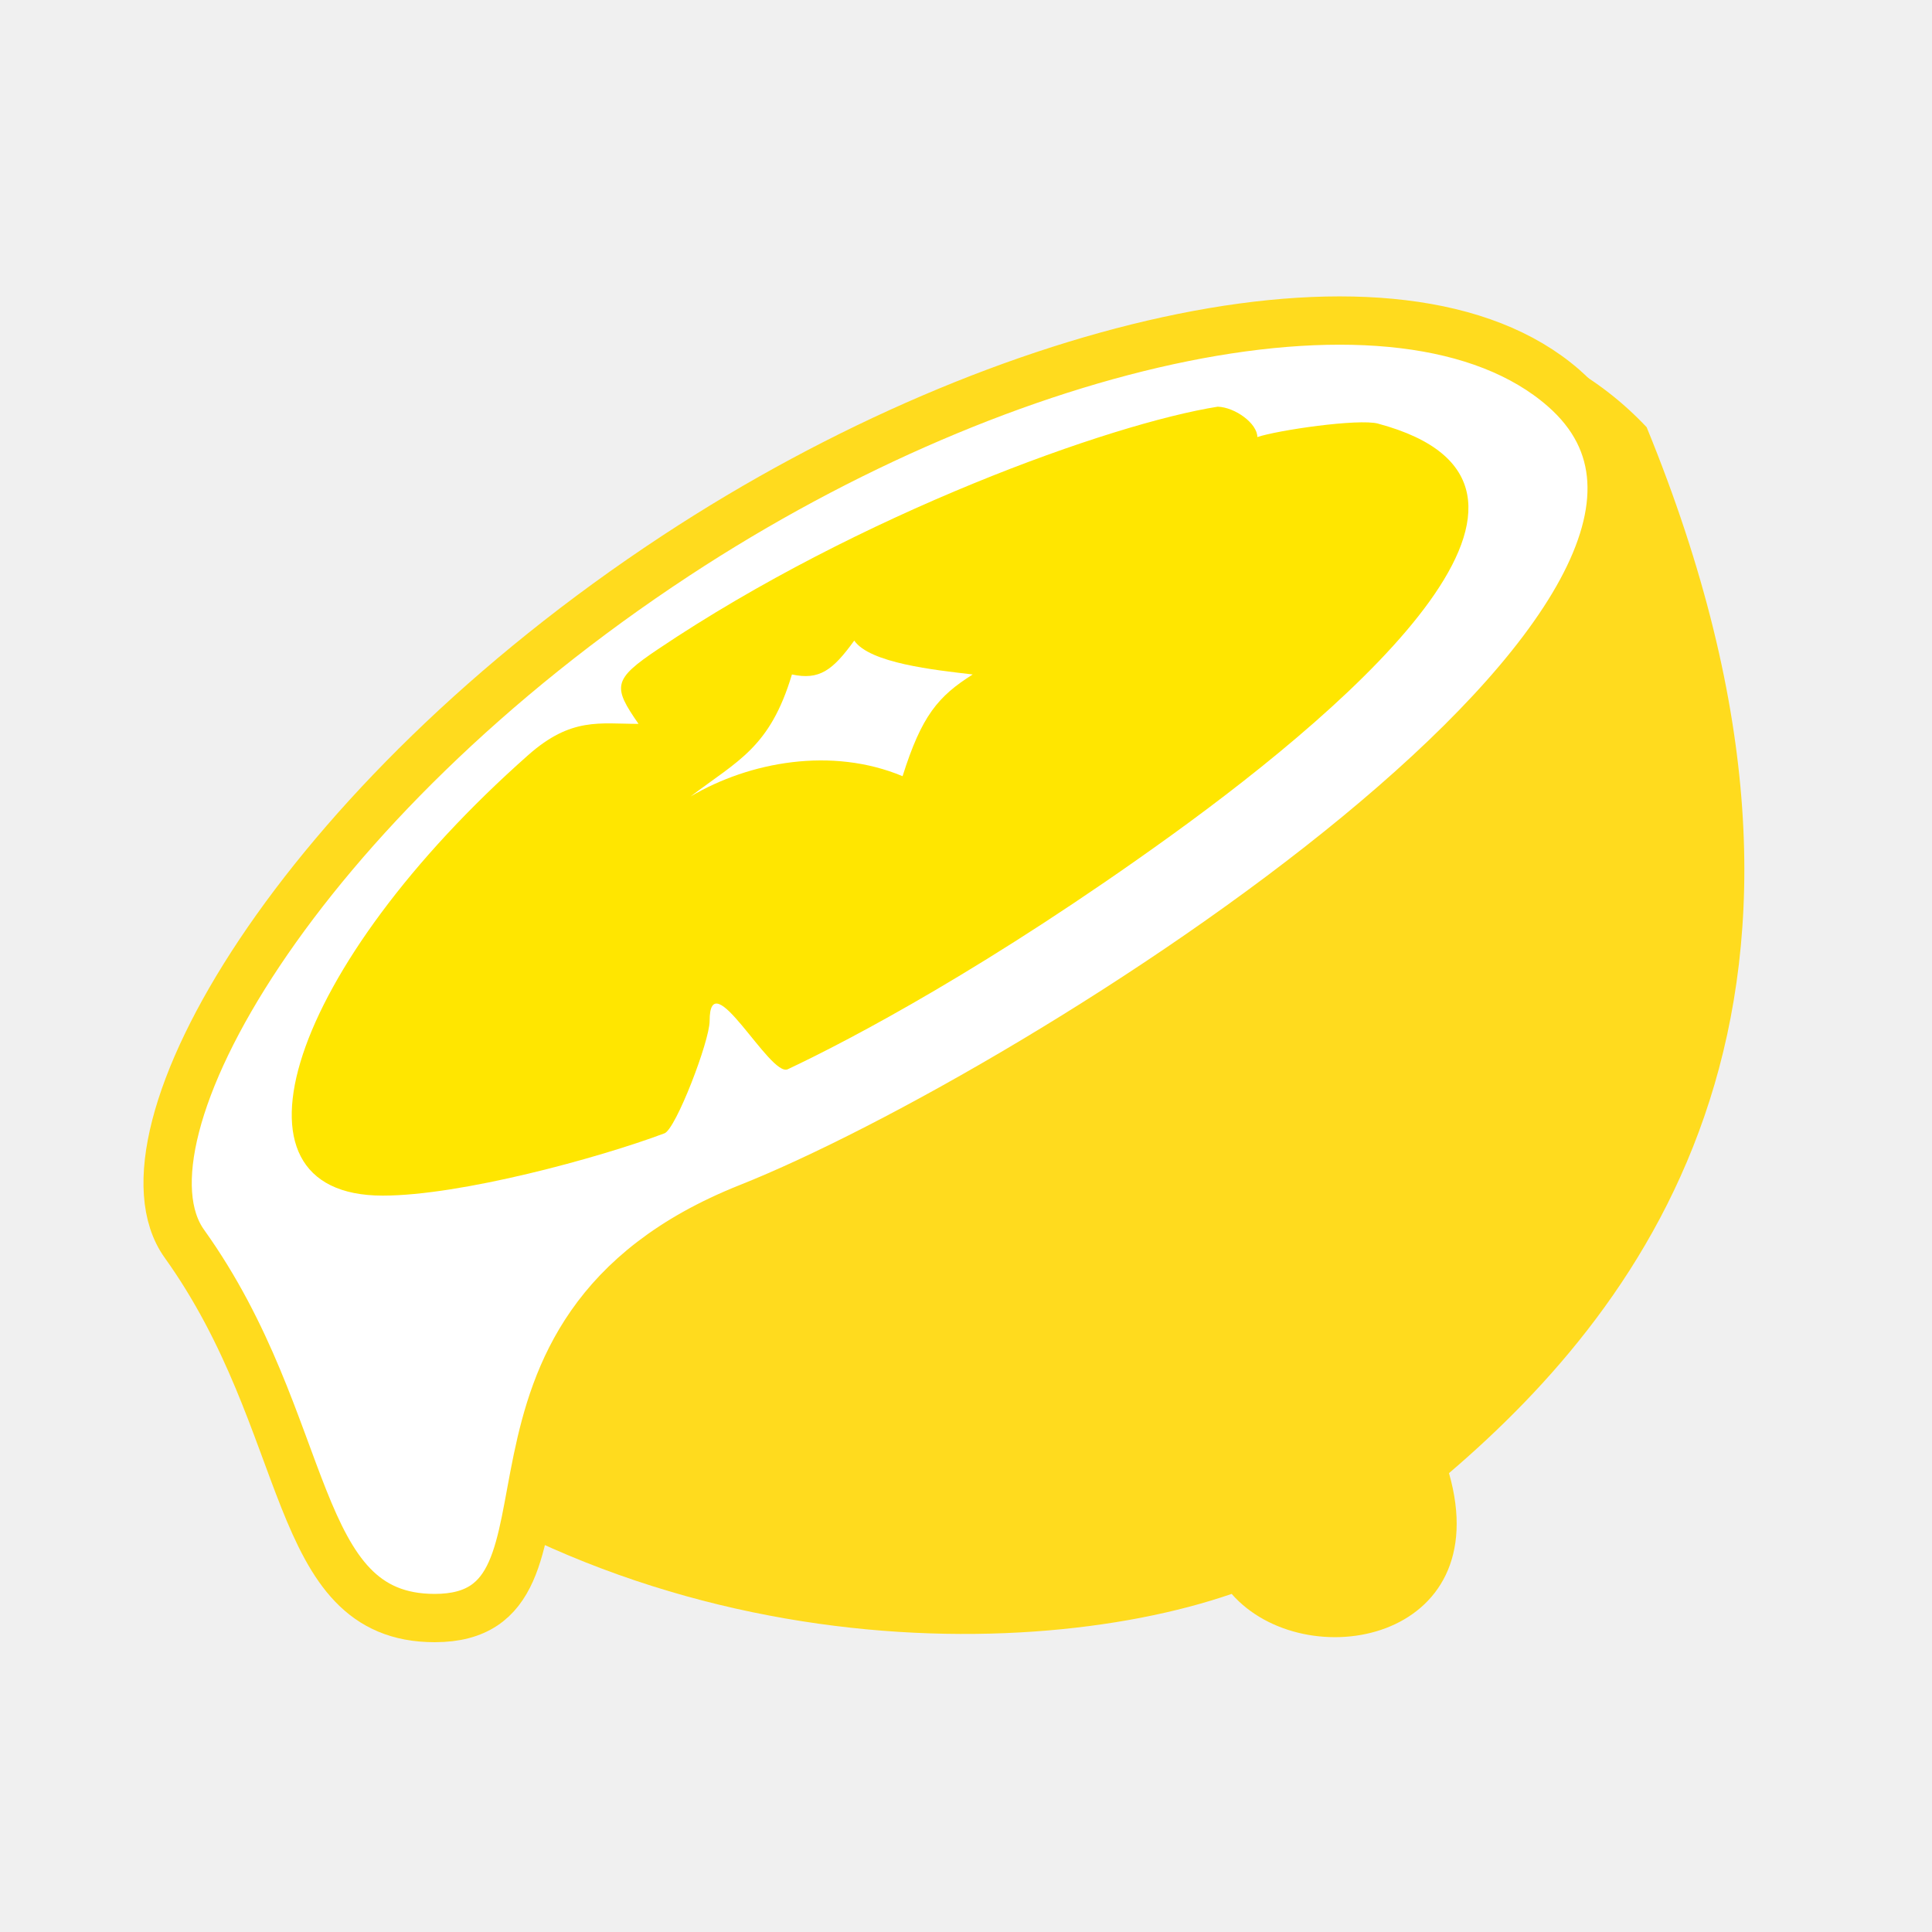
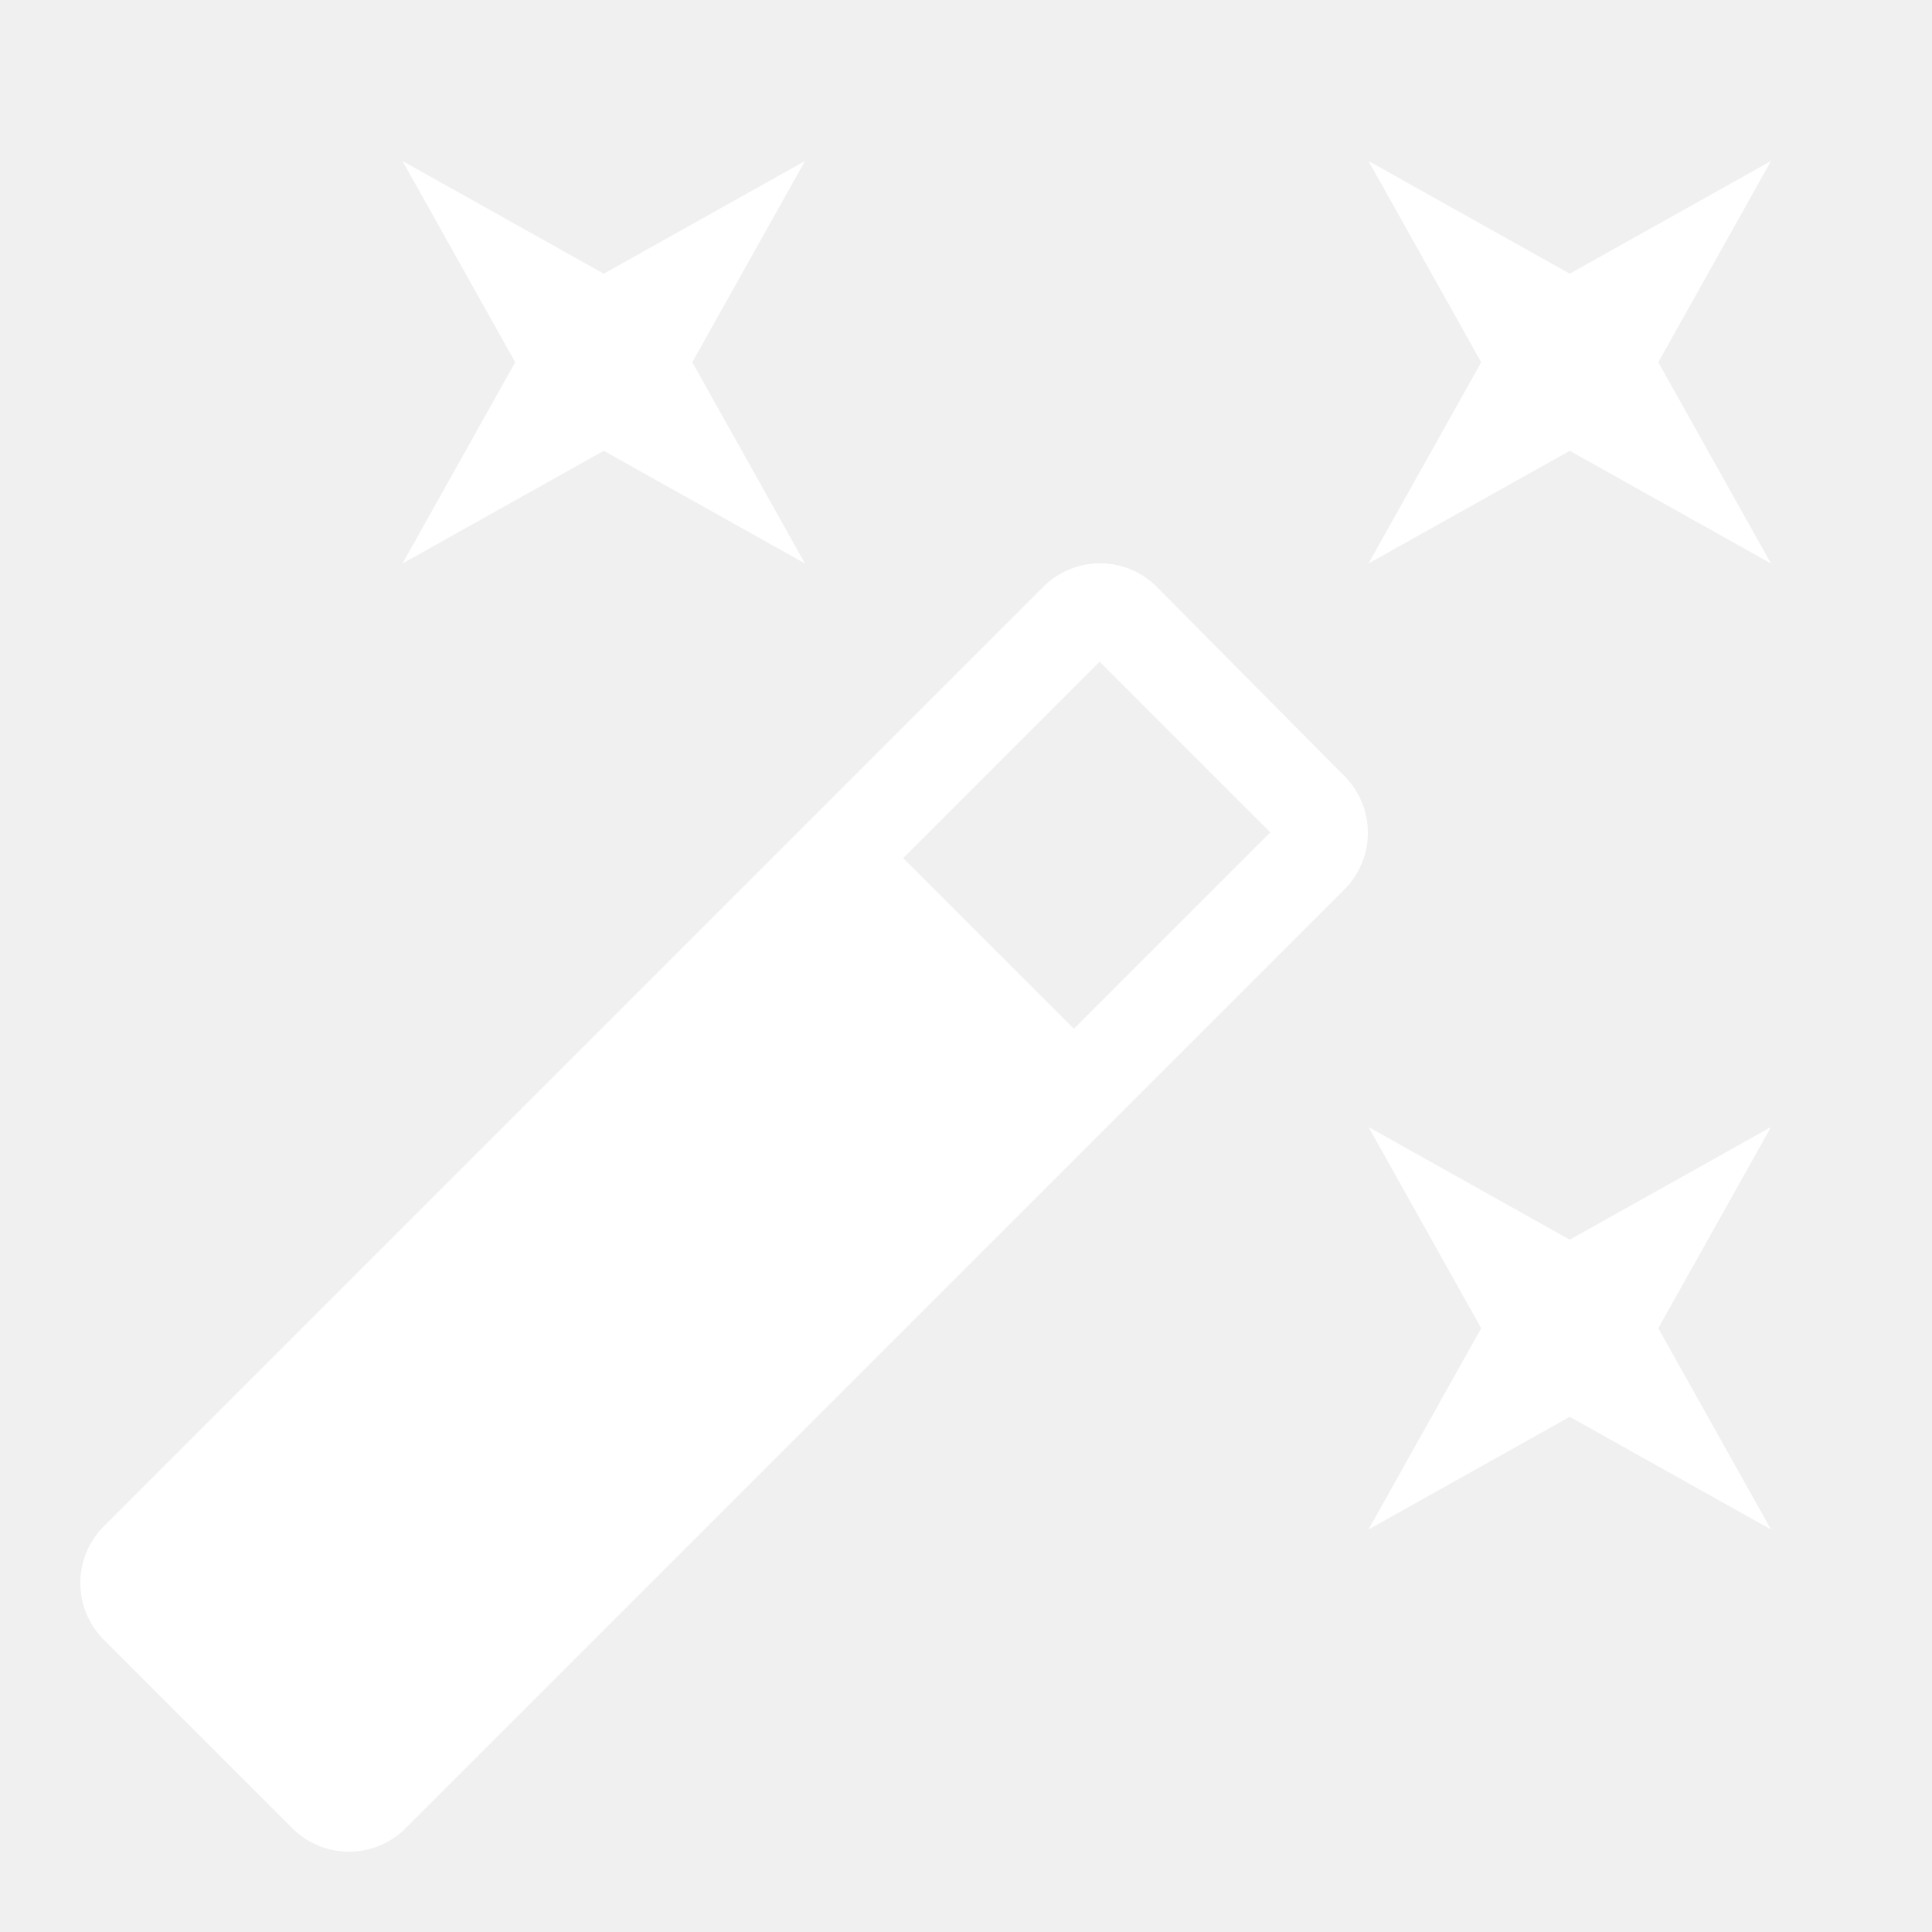
- <svg xmlns="http://www.w3.org/2000/svg" width="40" height="40" fill="none">
-   <path d="M34.092 8.845C38.929 20.652 34.092 27 30 30.5c1 3.5-2.986 4.222-4.5 2.5-4.457 1.537-13.512 1.487-20-5C2 24.5 4.73 16.714 14 11.5c8-4.5 16-7 20.092-2.655Z" fill="#FFDB1E" />
-   <path d="M14 11.5c6.848-4.497 15.025-6.38 18.368-3.47C37.5 12.5 21.5 22.612 15.5 25c-6.5 2.587-3 8.5-6.5 8.5-3 0-2.5-4-5.183-7.75C2.232 23.535 6.16 16.648 14 11.5Z" fill="#fff" stroke="#FFDB1E" />
-   <path d="M28.535 8.772c4.645 1.25-.365 5.695-4.303 8.536-3.732 2.692-6.606 4.21-7.923 4.83-.366.173-1.617-2.252-1.617-1 0 .417-.7 2.238-.934 2.326-1.365.512-4.223 1.29-5.835 1.29-3.491 0-1.923-4.754 3.014-9.122.892-.789 1.478-.645 2.283-.645-.537-.773-.534-.917.403-1.546C17.79 10.64 23 8.77 25.212 8.42c.366.014.82.35.82.629.41-.14 2.095-.388 2.503-.278Z" fill="#FFE600" />
-   <path d="M14.297 16.49c.985-.747 1.644-1.01 2.099-2.526.566.121.841-.08 1.29-.701.324.466 1.657.608 2.453.701-.715.451-1.057.852-1.452 2.106-1.464-.611-3.167-.302-4.39.42Z" fill="#fff" />
+ <svg xmlns="http://www.w3.org/2000/svg" width="24" height="24" viewBox="0 0 24 24" fill="none">
+   <path d="M7.5 5.6L10 7L8.6 4.5L10 2L7.5 3.4L5 2L6.4 4.5L5 7L7.5 5.6ZM19.5 15.4L17 14L18.4 16.5L17 19L19.5 17.6L22 19L20.6 16.5L22 14L19.5 15.4ZM22 2L19.5 3.4L17 2L18.4 4.5L17 7L19.5 5.6L22 7L20.6 4.5L22 2ZM14.37 7.29C14.277 7.197 14.168 7.124 14.047 7.074C13.926 7.023 13.796 6.998 13.665 6.998C13.534 6.998 13.404 7.023 13.283 7.074C13.162 7.124 13.053 7.197 12.96 7.29L1.29 18.96C1.197 19.052 1.124 19.162 1.074 19.283C1.023 19.404 0.998 19.534 0.998 19.665C0.998 19.796 1.023 19.926 1.074 20.047C1.124 20.168 1.197 20.277 1.29 20.37L3.63 22.71C4.02 23.1 4.65 23.1 5.04 22.71L16.7 11.05C16.793 10.957 16.866 10.848 16.916 10.727C16.967 10.606 16.992 10.476 16.992 10.345C16.992 10.214 16.967 10.084 16.916 9.963C16.866 9.842 16.793 9.733 16.7 9.64L14.37 7.29ZM13.34 12.78L11.22 10.66L13.66 8.22L15.78 10.34L13.34 12.78Z" fill="white" />
</svg>
